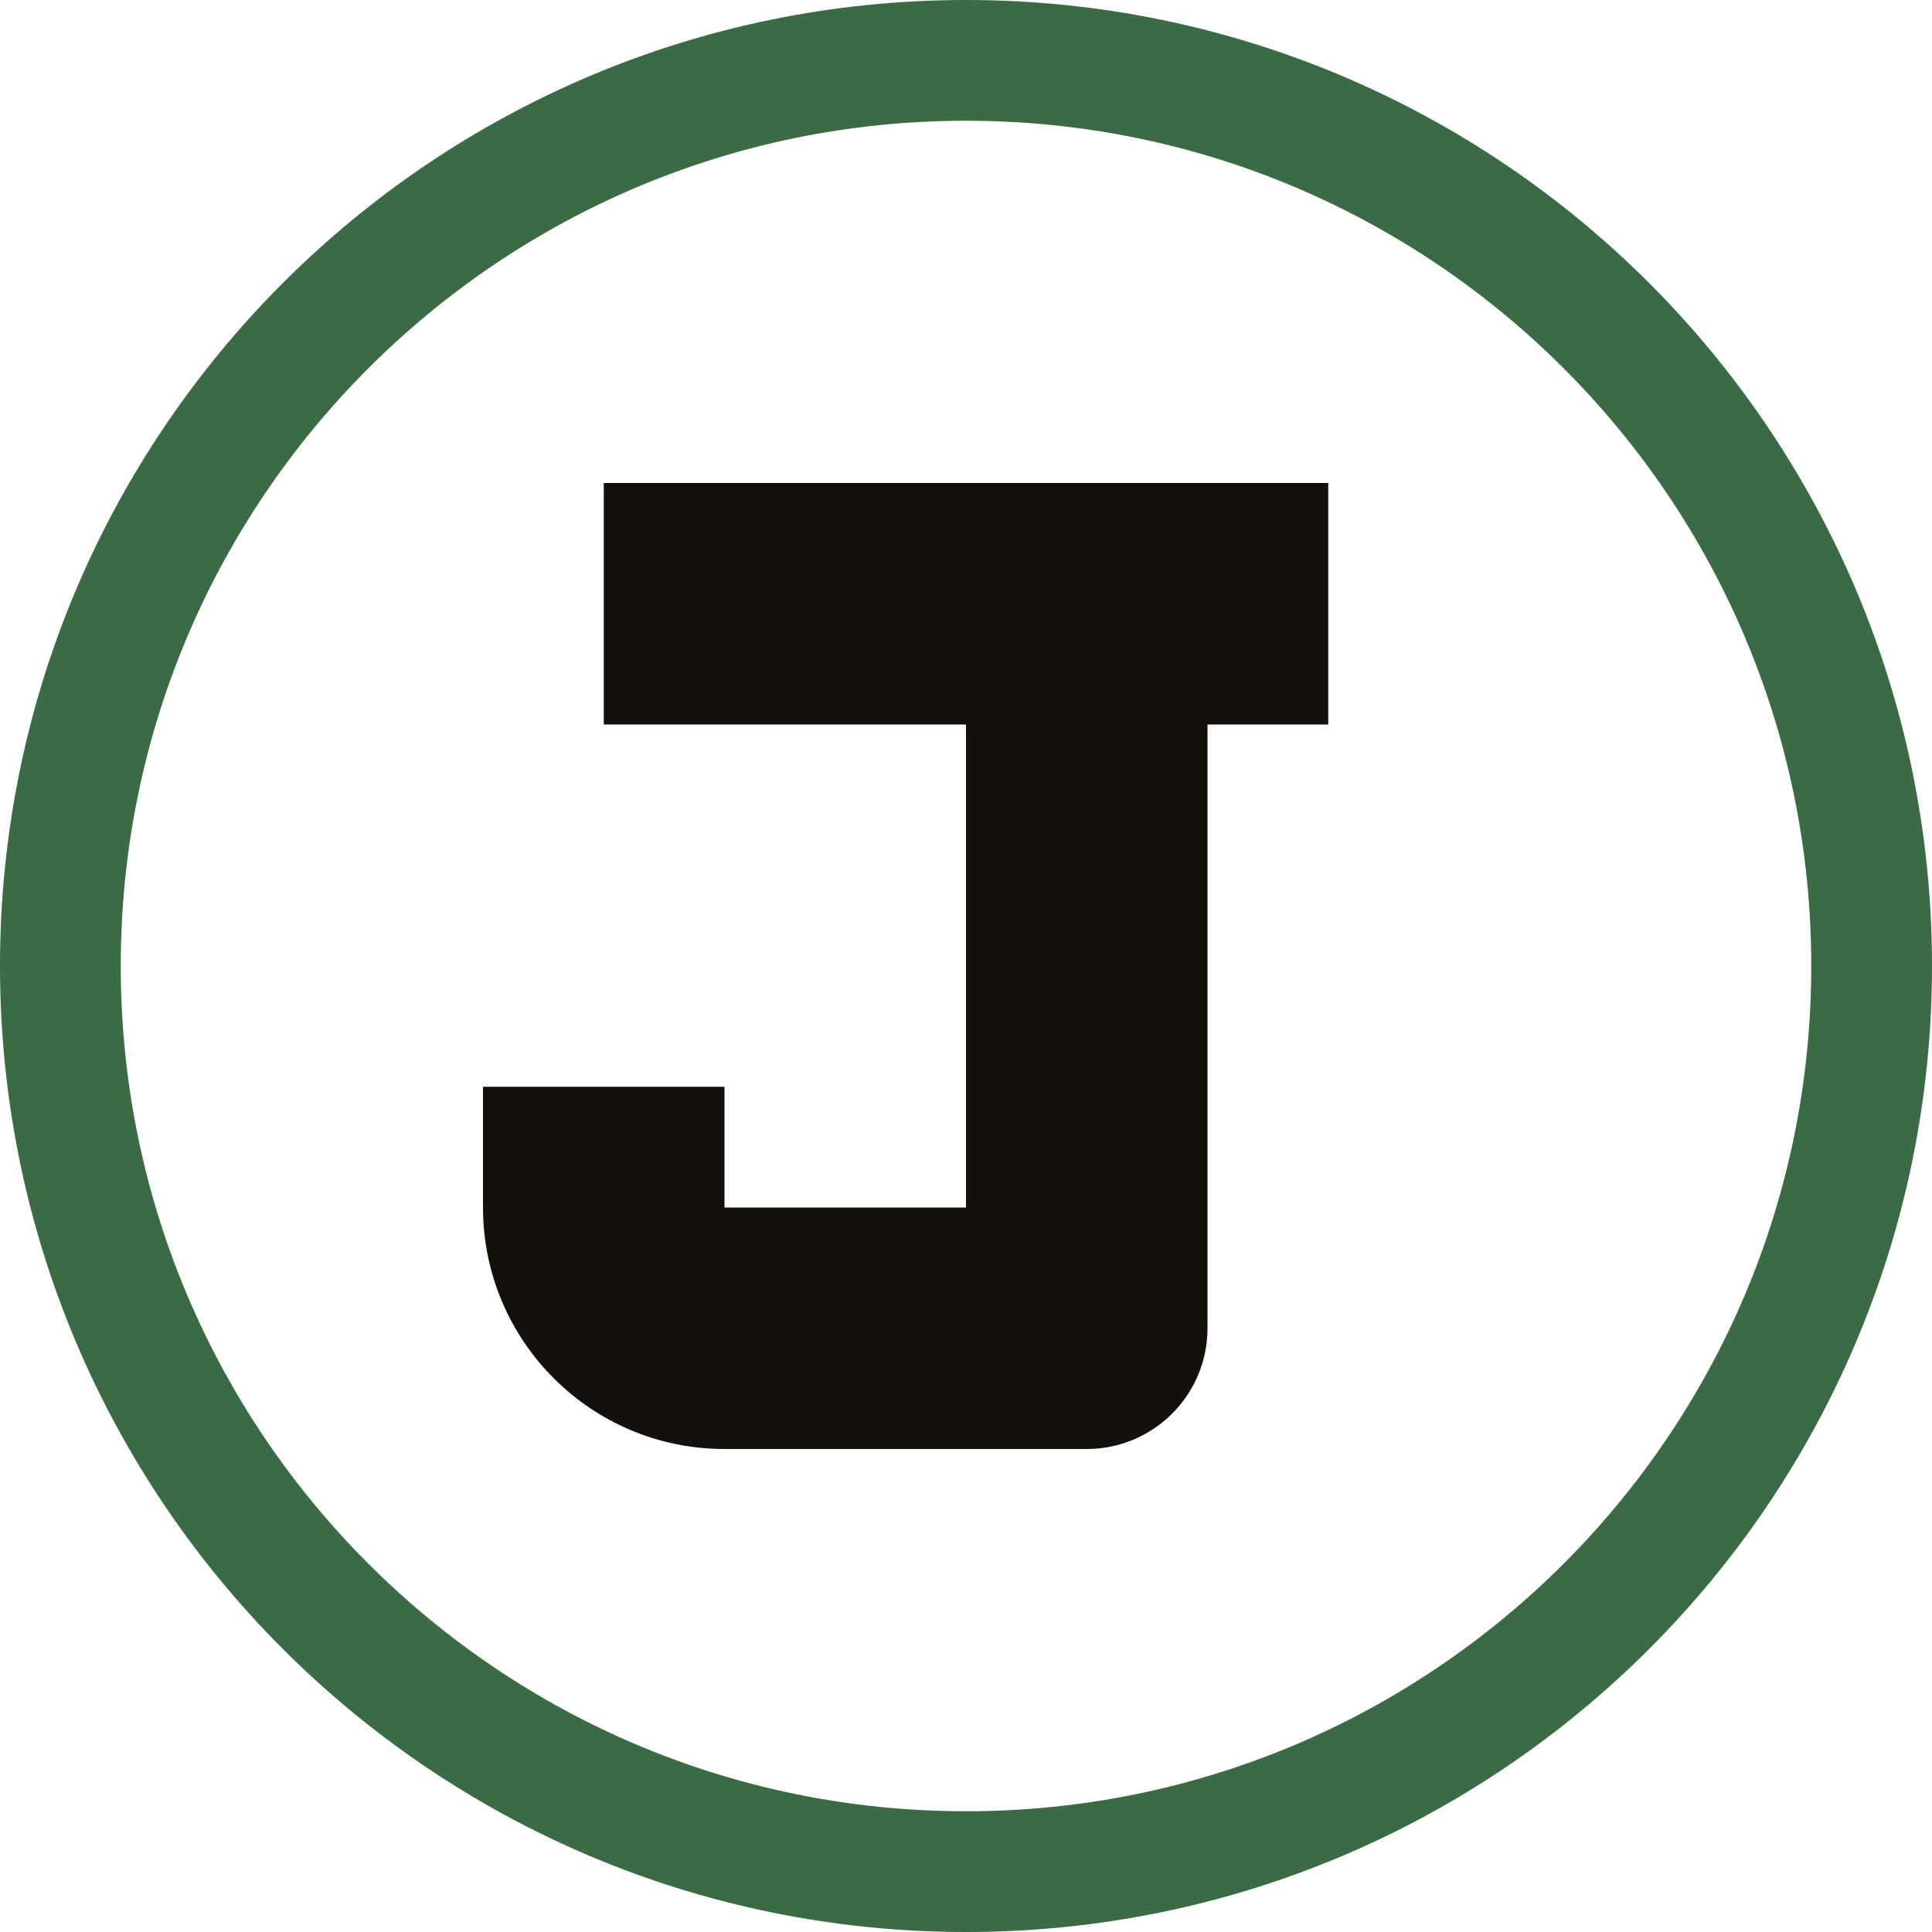
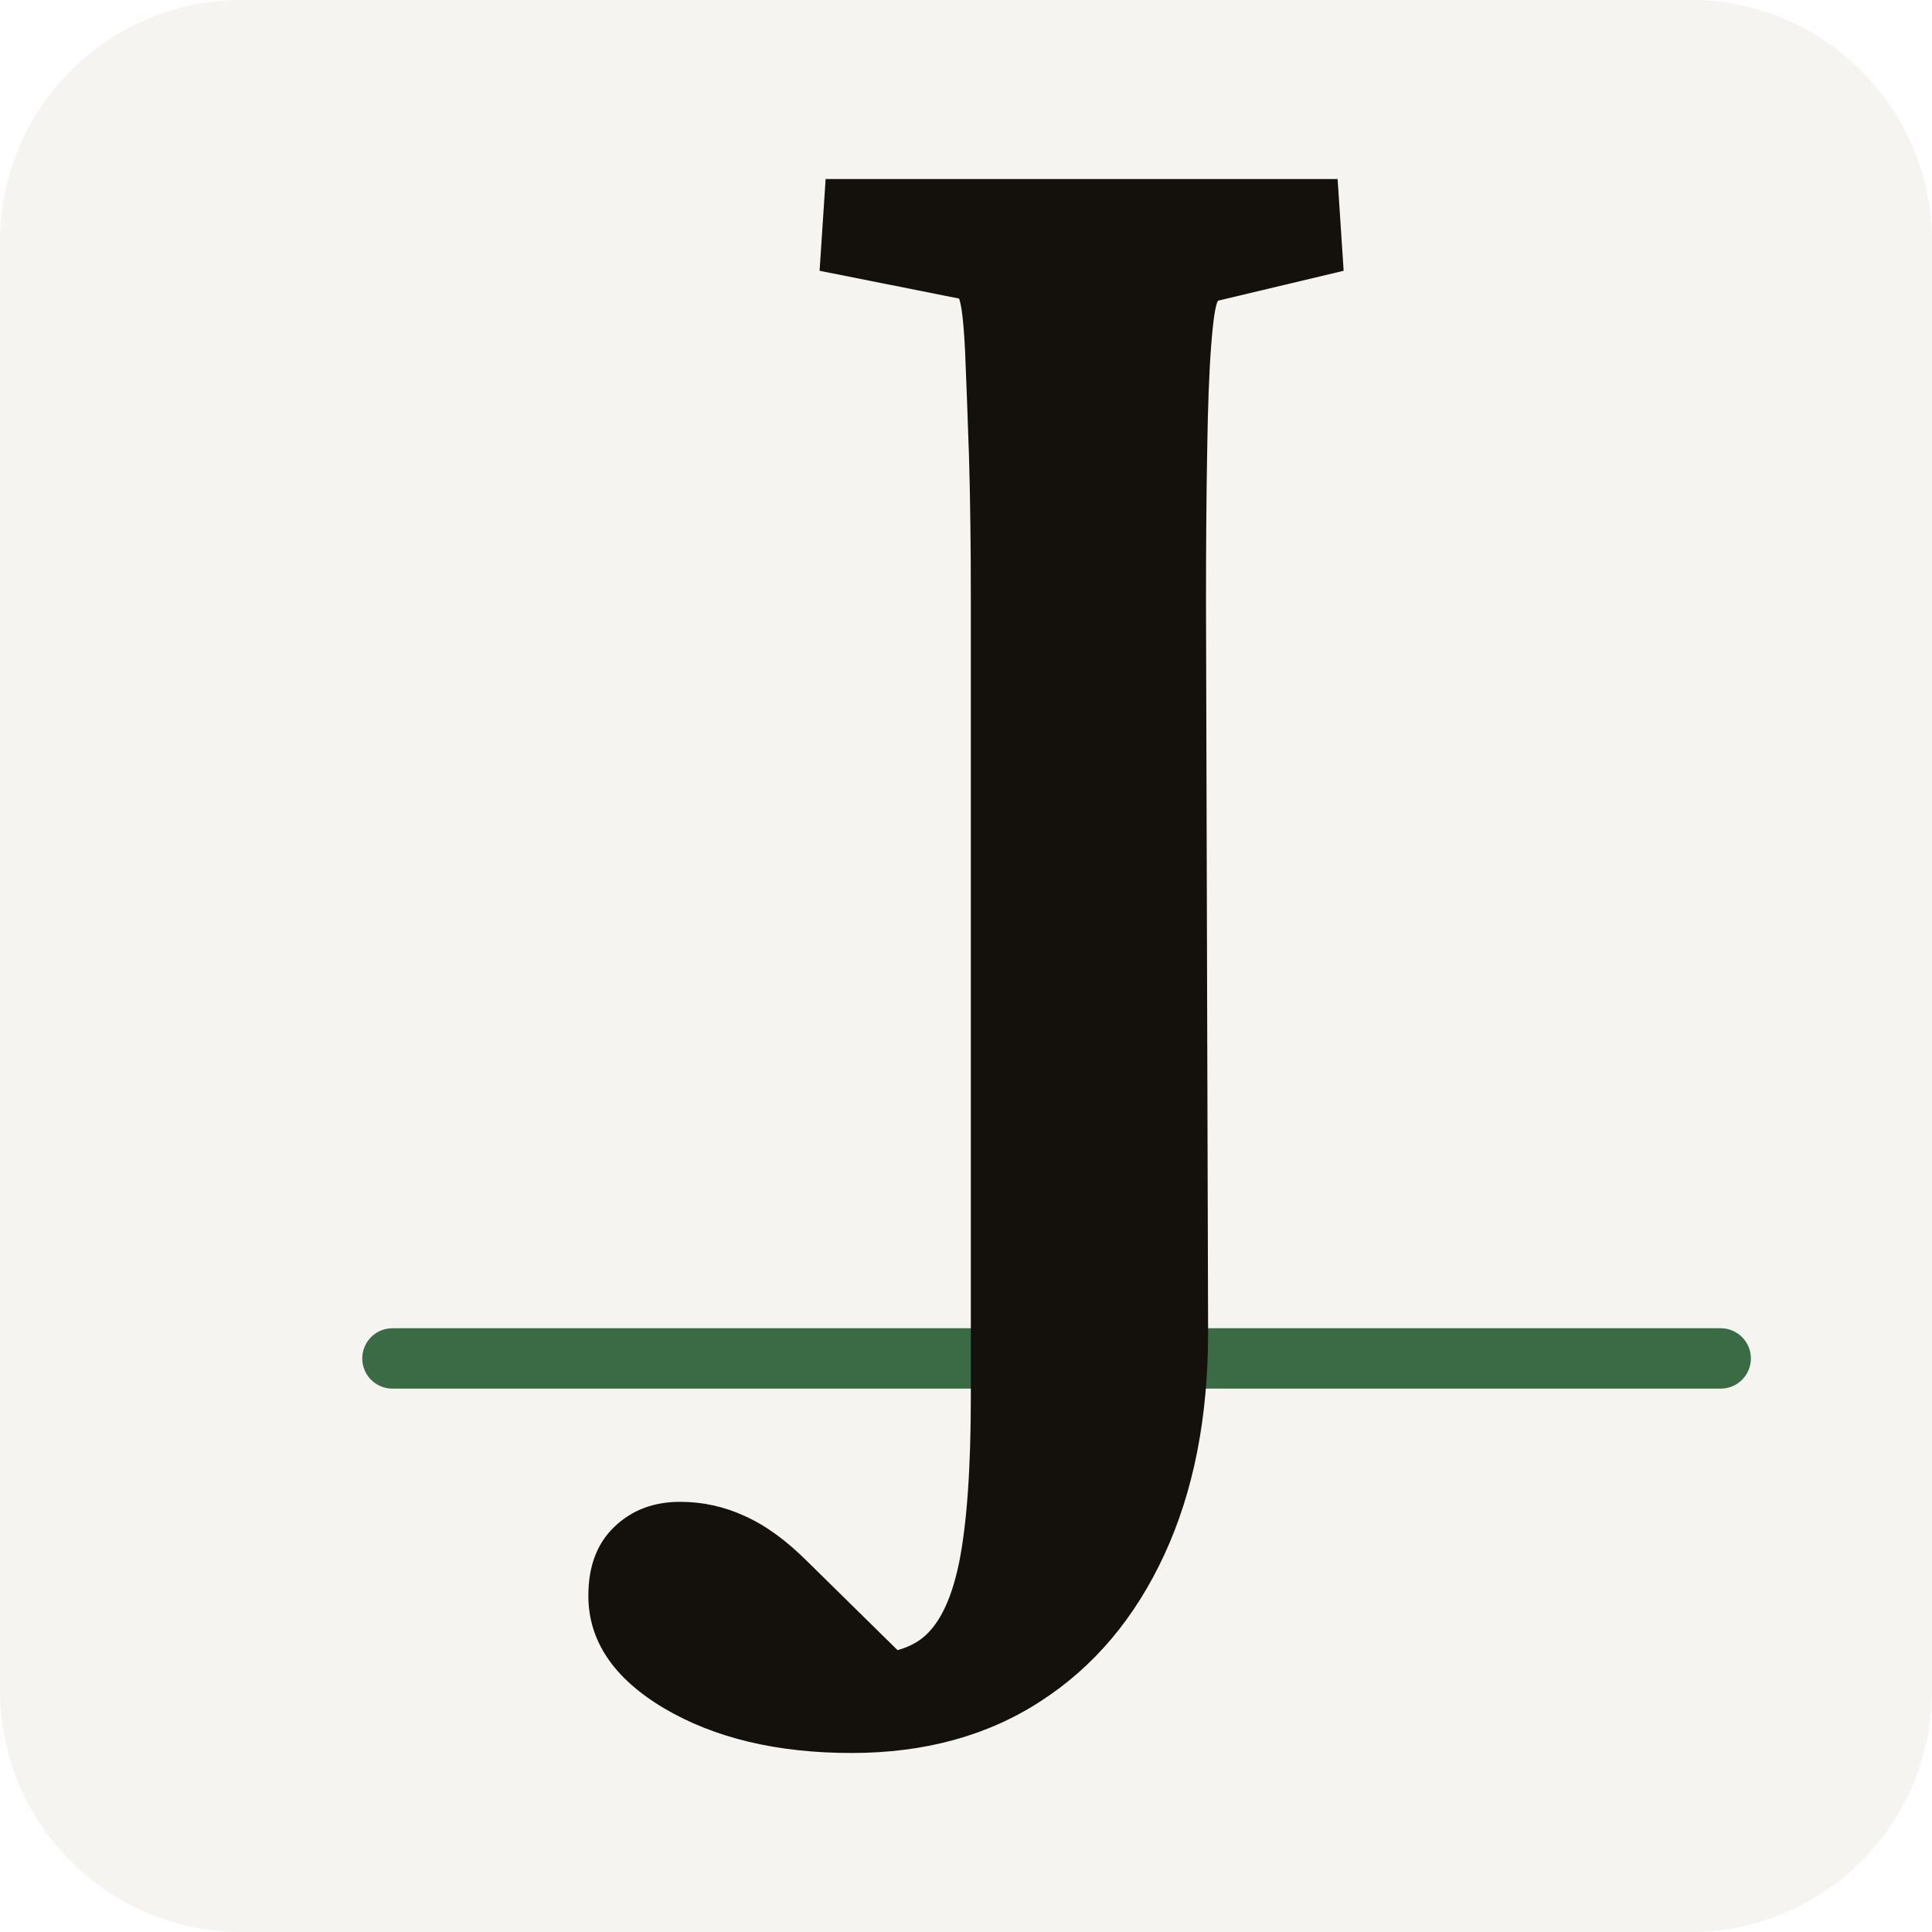
- <svg xmlns="http://www.w3.org/2000/svg" viewBox="0 0 32 32">
-   <style>.r{fill:none;stroke:#3B6B44;stroke-width:2}.j{fill:#14100C}@media (prefers-color-scheme:dark){.r{stroke:#7FB279}.j{fill:#F0EBE2}}</style>
-   <circle class="r" cx="16" cy="16" r="15" />
-   <path class="j" d="M10 8H22V12H20V22A2 2 0 0 1 18 24H12A4 4 0 0 1 8 20V18H12V20H16V12H10Z" />
+ <svg xmlns="http://www.w3.org/2000/svg" viewBox="0 0 64 64">
+   <rect width="64" height="64" rx="8" fill="#F6F4F0" />
+   <path d="M13 45H57" stroke="#3B6B44" stroke-width="2" stroke-linecap="round" />
+   <path d="M40.35 9.96Q40.22 10.15 40.12 11.47Q40.02 12.79 39.99 14.94Q39.95 17.08 39.95 19.99L40.02 44.14Q40.02 48.37 38.57 51.5Q37.12 54.64 34.48 56.35Q31.84 58.07 28.21 58.07Q24.51 58.07 22 56.59Q19.49 55.1 19.49 52.86Q19.49 51.4 20.35 50.58Q21.21 49.75 22.53 49.75Q23.65 49.75 24.67 50.22Q25.7 50.68 26.75 51.73L30.98 55.89L27.81 54.7Q29.52 54.97 30.45 54.34Q31.37 53.71 31.77 51.77Q32.16 49.82 32.16 46.26V19.79Q32.16 17.22 32.1 15.14Q32.03 13.06 31.97 11.64Q31.9 10.22 31.77 9.89L27.15 8.97L27.35 5.93H44.31L44.51 8.97Z" fill="#14100C" />
</svg>
